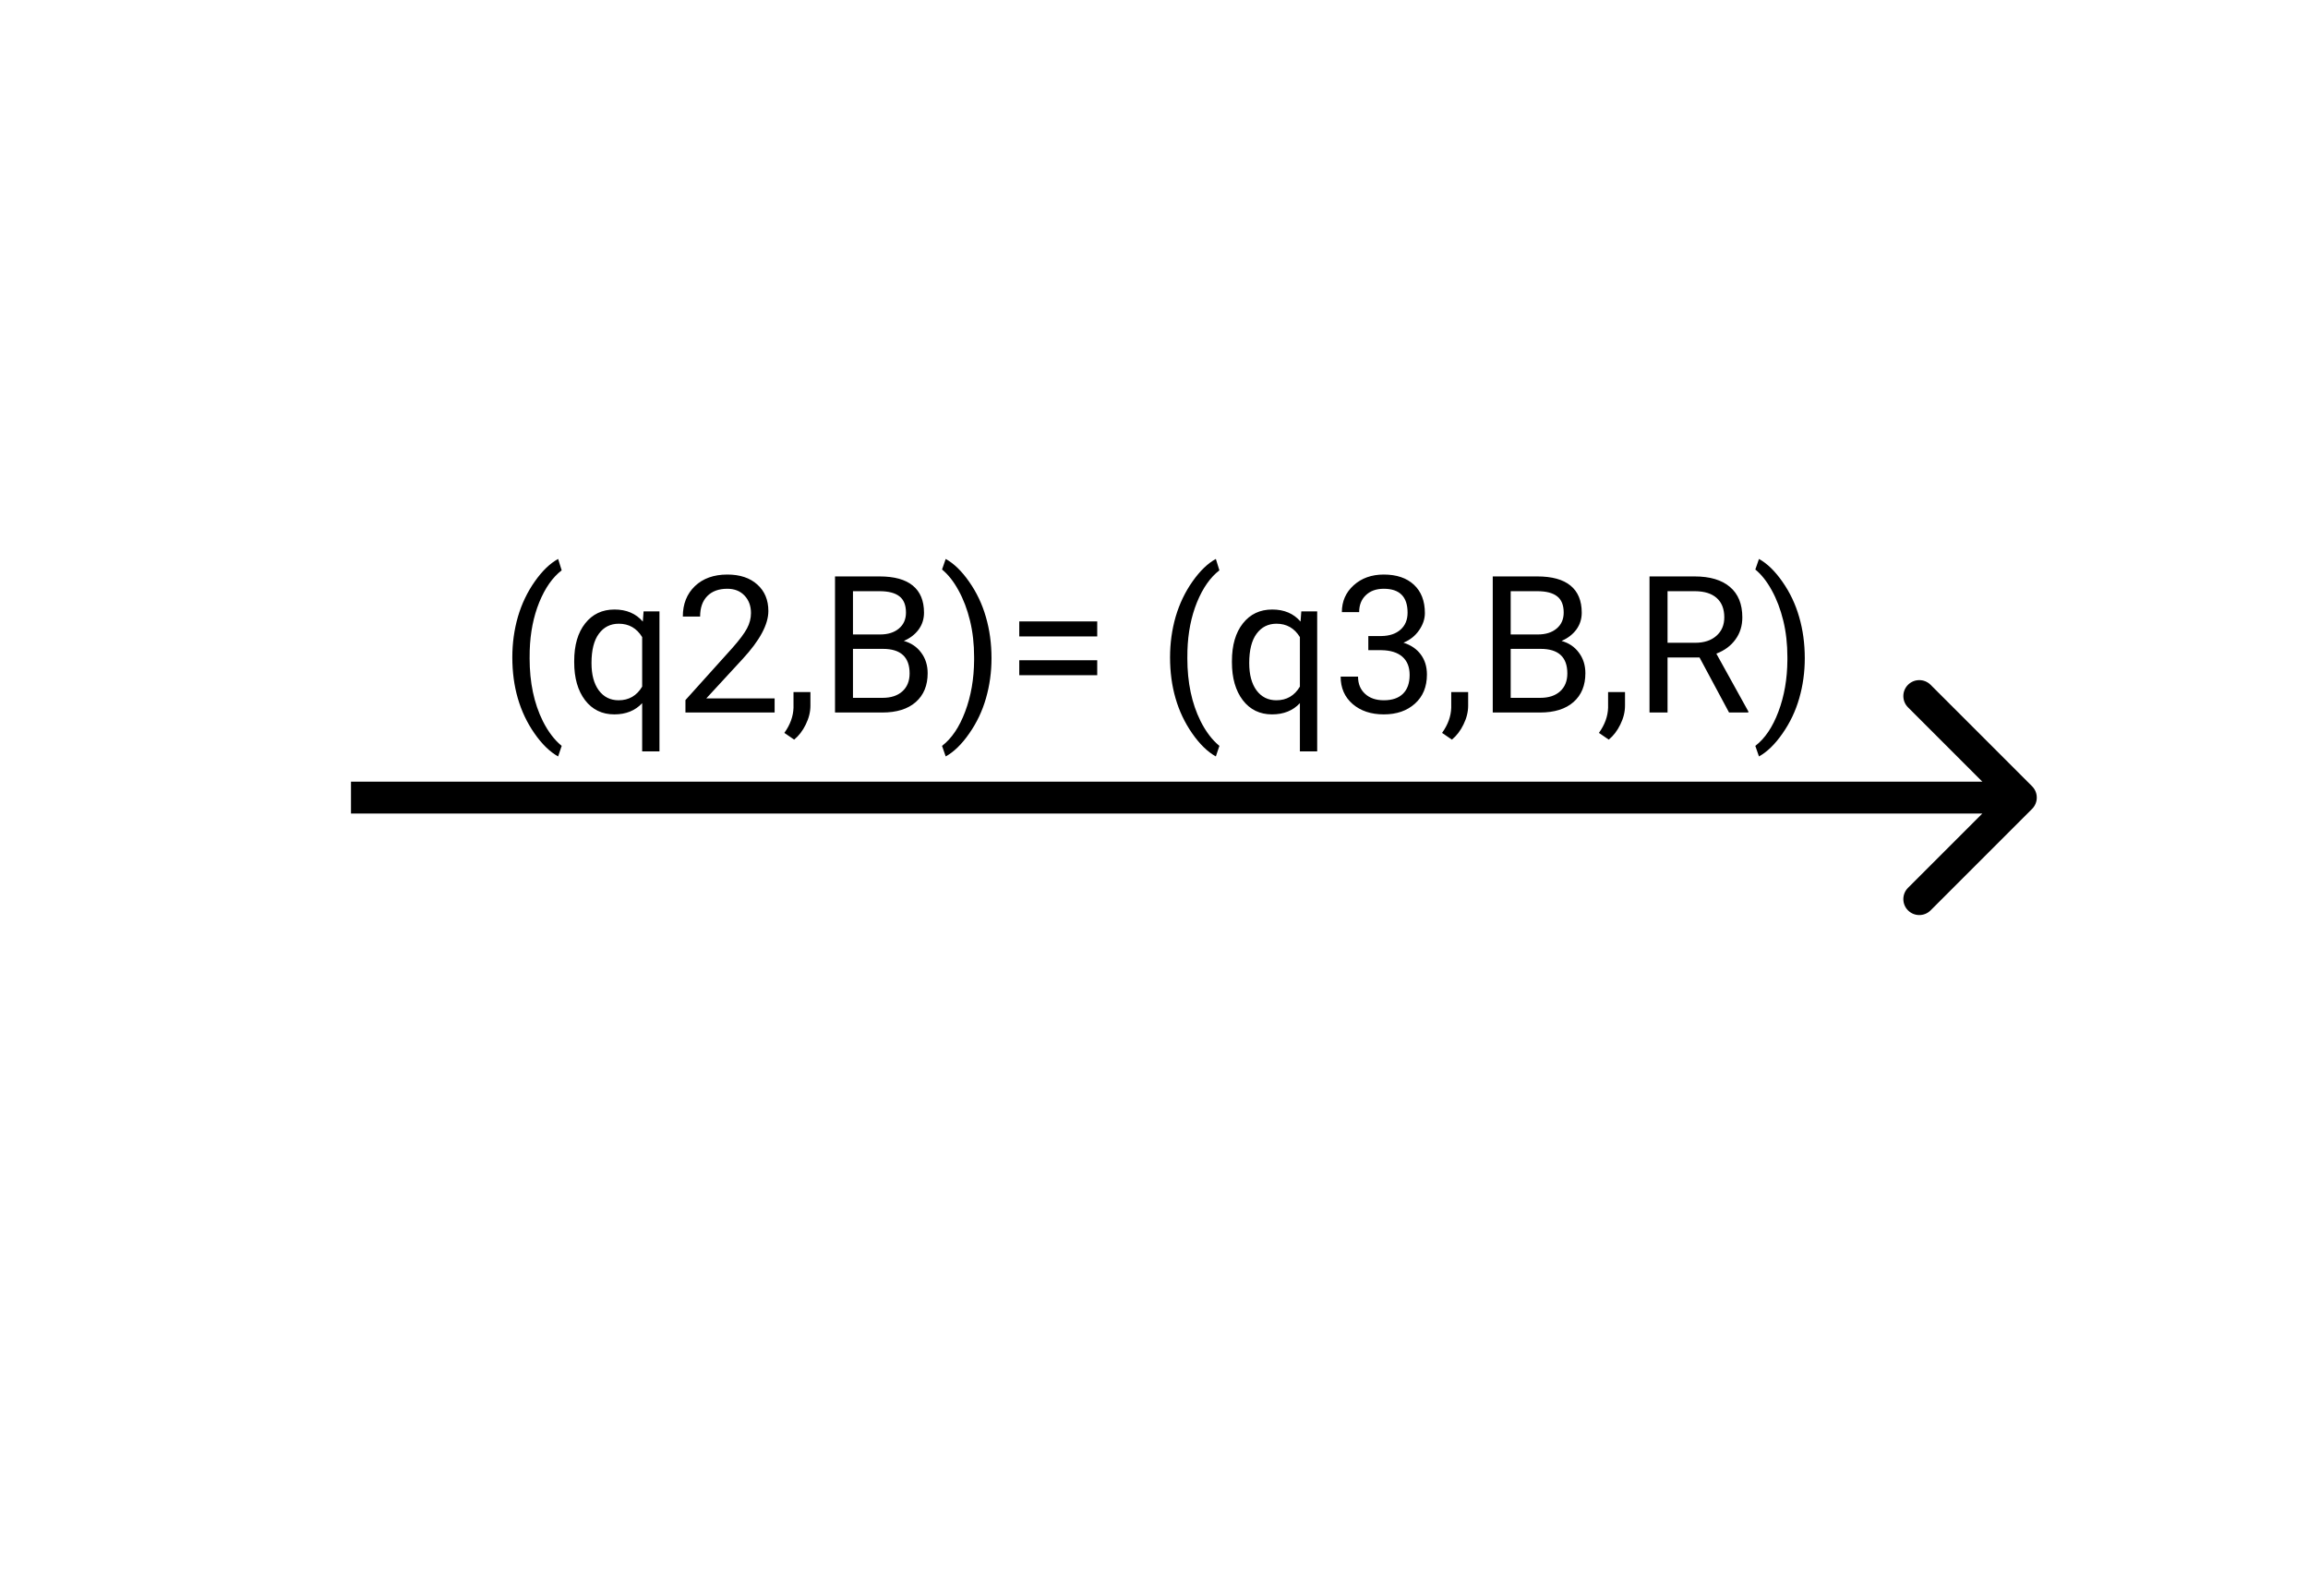
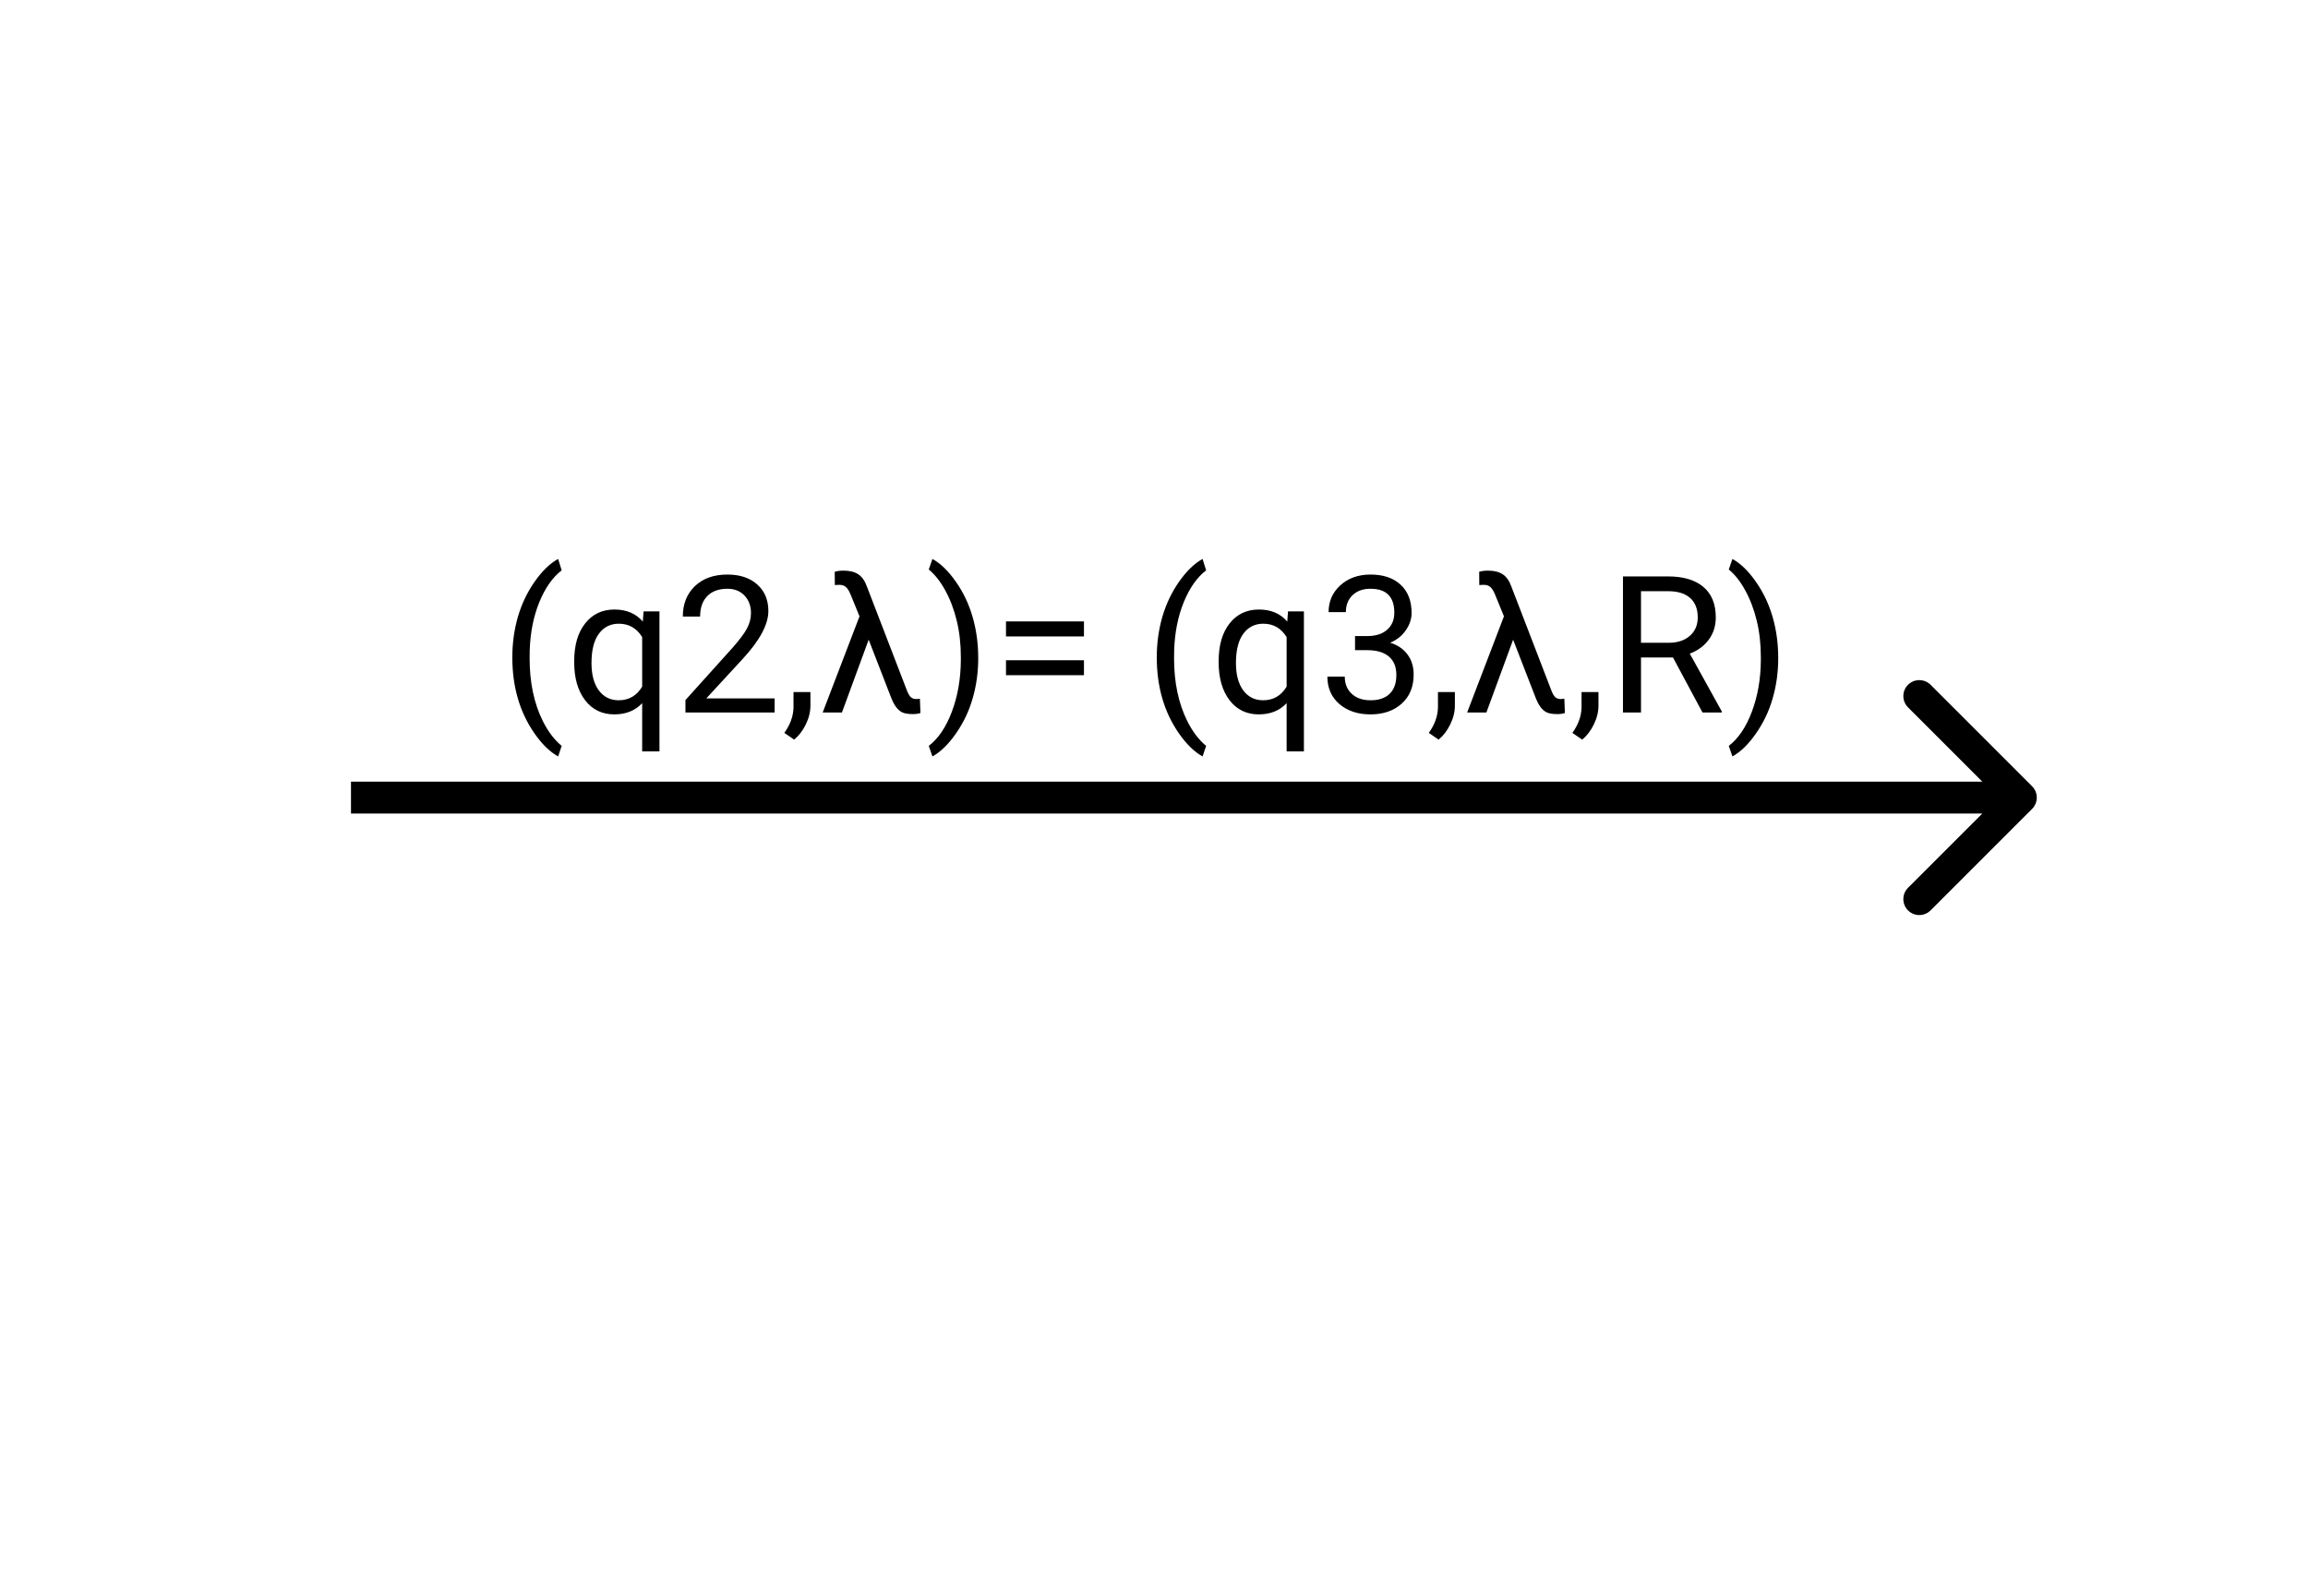
<svg xmlns="http://www.w3.org/2000/svg" width="217" height="150" viewBox="0 0 217 150" fill="none">
-   <path d="M48.169 61.806C48.169 60.481 48.345 59.21 48.696 57.991C49.054 56.773 49.584 55.665 50.287 54.669C50.99 53.673 51.72 52.97 52.476 52.56L52.81 53.632C51.954 54.288 51.251 55.29 50.7 56.638C50.155 57.985 49.856 59.494 49.804 61.164L49.795 61.911C49.795 64.173 50.208 66.136 51.034 67.8C51.532 68.796 52.124 69.575 52.81 70.138L52.476 71.131C51.696 70.697 50.952 69.971 50.243 68.951C48.86 66.959 48.169 64.577 48.169 61.806ZM53.987 62.166C53.987 60.672 54.33 59.491 55.016 58.624C55.701 57.751 56.621 57.315 57.775 57.315C58.9 57.315 59.788 57.692 60.438 58.448L60.509 57.49H62.003V70.656H60.377V66.121C59.721 66.824 58.848 67.176 57.758 67.176C56.609 67.176 55.692 66.731 55.007 65.84C54.327 64.943 53.987 63.757 53.987 62.28V62.166ZM55.613 62.351C55.613 63.44 55.842 64.296 56.299 64.917C56.762 65.538 57.383 65.849 58.162 65.849C59.129 65.849 59.867 65.421 60.377 64.565V59.907C59.861 59.069 59.129 58.65 58.18 58.65C57.395 58.65 56.77 58.964 56.308 59.591C55.845 60.212 55.613 61.132 55.613 62.351ZM72.831 67H64.446V65.831L68.876 60.909C69.532 60.165 69.983 59.562 70.23 59.099C70.481 58.63 70.607 58.147 70.607 57.648C70.607 56.98 70.405 56.433 70.001 56.005C69.597 55.577 69.058 55.363 68.384 55.363C67.575 55.363 66.945 55.595 66.494 56.058C66.049 56.515 65.826 57.153 65.826 57.974H64.2C64.2 56.796 64.578 55.844 65.334 55.117C66.096 54.391 67.112 54.027 68.384 54.027C69.573 54.027 70.514 54.341 71.205 54.968C71.897 55.589 72.242 56.418 72.242 57.455C72.242 58.715 71.439 60.215 69.834 61.955L66.406 65.673H72.831V67ZM74.668 69.549L73.745 68.916C74.296 68.148 74.583 67.357 74.606 66.543V65.075H76.197V66.35C76.197 66.941 76.051 67.533 75.758 68.125C75.471 68.717 75.107 69.191 74.668 69.549ZM78.509 67V54.203H82.692C84.081 54.203 85.124 54.49 85.821 55.065C86.524 55.639 86.876 56.488 86.876 57.613C86.876 58.211 86.706 58.741 86.366 59.204C86.026 59.661 85.564 60.016 84.978 60.268C85.669 60.461 86.214 60.83 86.612 61.375C87.017 61.914 87.219 62.559 87.219 63.309C87.219 64.457 86.847 65.359 86.103 66.016C85.358 66.672 84.307 67 82.947 67H78.509ZM80.196 61.015V65.62H82.982C83.768 65.62 84.386 65.418 84.837 65.014C85.294 64.603 85.522 64.041 85.522 63.326C85.522 61.785 84.685 61.015 83.009 61.015H80.196ZM80.196 59.661H82.745C83.483 59.661 84.072 59.477 84.512 59.107C84.957 58.738 85.18 58.237 85.18 57.605C85.18 56.901 84.975 56.392 84.564 56.075C84.154 55.753 83.53 55.592 82.692 55.592H80.196V59.661ZM93.222 61.894C93.222 63.2 93.049 64.454 92.703 65.655C92.363 66.851 91.839 67.955 91.13 68.969C90.427 69.982 89.689 70.703 88.915 71.131L88.572 70.138C89.475 69.446 90.198 68.374 90.743 66.921C91.294 65.462 91.575 63.845 91.587 62.069V61.788C91.587 60.558 91.458 59.415 91.2 58.36C90.942 57.3 90.582 56.351 90.119 55.513C89.662 54.675 89.147 54.022 88.572 53.553L88.915 52.56C89.689 52.987 90.424 53.702 91.121 54.704C91.824 55.706 92.349 56.81 92.694 58.018C93.046 59.225 93.222 60.517 93.222 61.894ZM103.162 59.846H95.832V58.431H103.162V59.846ZM103.162 63.493H95.832V62.087H103.162V63.493ZM110.009 61.806C110.009 60.481 110.185 59.21 110.536 57.991C110.894 56.773 111.424 55.665 112.127 54.669C112.83 53.673 113.56 52.97 114.315 52.56L114.649 53.632C113.794 54.288 113.091 55.29 112.54 56.638C111.995 57.985 111.696 59.494 111.644 61.164L111.635 61.911C111.635 64.173 112.048 66.136 112.874 67.8C113.372 68.796 113.964 69.575 114.649 70.138L114.315 71.131C113.536 70.697 112.792 69.971 112.083 68.951C110.7 66.959 110.009 64.577 110.009 61.806ZM115.827 62.166C115.827 60.672 116.17 59.491 116.855 58.624C117.541 57.751 118.461 57.315 119.615 57.315C120.74 57.315 121.628 57.692 122.278 58.448L122.349 57.49H123.843V70.656H122.217V66.121C121.561 66.824 120.688 67.176 119.598 67.176C118.449 67.176 117.532 66.731 116.847 65.84C116.167 64.943 115.827 63.757 115.827 62.28V62.166ZM117.453 62.351C117.453 63.44 117.682 64.296 118.139 64.917C118.602 65.538 119.223 65.849 120.002 65.849C120.969 65.849 121.707 65.421 122.217 64.565V59.907C121.701 59.069 120.969 58.65 120.02 58.65C119.234 58.65 118.61 58.964 118.147 59.591C117.685 60.212 117.453 61.132 117.453 62.351ZM128.65 59.81H129.872C130.64 59.799 131.243 59.597 131.683 59.204C132.122 58.812 132.342 58.281 132.342 57.613C132.342 56.113 131.595 55.363 130.101 55.363C129.397 55.363 128.835 55.565 128.413 55.97C127.997 56.368 127.789 56.898 127.789 57.56H126.163C126.163 56.547 126.532 55.706 127.271 55.038C128.015 54.364 128.958 54.027 130.101 54.027C131.308 54.027 132.254 54.347 132.939 54.985C133.625 55.624 133.968 56.512 133.968 57.648C133.968 58.205 133.786 58.744 133.423 59.266C133.065 59.787 132.576 60.177 131.955 60.435C132.658 60.657 133.2 61.026 133.581 61.542C133.968 62.058 134.161 62.688 134.161 63.432C134.161 64.58 133.786 65.491 133.036 66.165C132.286 66.839 131.311 67.176 130.109 67.176C128.908 67.176 127.93 66.851 127.174 66.2C126.424 65.55 126.049 64.691 126.049 63.625H127.684C127.684 64.299 127.903 64.838 128.343 65.242C128.782 65.647 129.371 65.849 130.109 65.849C130.895 65.849 131.495 65.644 131.911 65.233C132.327 64.823 132.535 64.234 132.535 63.467C132.535 62.723 132.307 62.151 131.85 61.753C131.393 61.355 130.733 61.149 129.872 61.138H128.65V59.81ZM136.508 69.549L135.585 68.916C136.136 68.148 136.423 67.357 136.446 66.543V65.075H138.037V66.35C138.037 66.941 137.891 67.533 137.598 68.125C137.311 68.717 136.947 69.191 136.508 69.549ZM140.349 67V54.203H144.532C145.921 54.203 146.964 54.49 147.661 55.065C148.364 55.639 148.716 56.488 148.716 57.613C148.716 58.211 148.546 58.741 148.206 59.204C147.866 59.661 147.403 60.016 146.817 60.268C147.509 60.461 148.054 60.83 148.452 61.375C148.856 61.914 149.059 62.559 149.059 63.309C149.059 64.457 148.687 65.359 147.942 66.016C147.198 66.672 146.146 67 144.787 67H140.349ZM142.036 61.015V65.62H144.822C145.607 65.62 146.226 65.418 146.677 65.014C147.134 64.603 147.362 64.041 147.362 63.326C147.362 61.785 146.524 61.015 144.849 61.015H142.036ZM142.036 59.661H144.585C145.323 59.661 145.912 59.477 146.352 59.107C146.797 58.738 147.02 58.237 147.02 57.605C147.02 56.901 146.814 56.392 146.404 56.075C145.994 55.753 145.37 55.592 144.532 55.592H142.036V59.661ZM151.256 69.549L150.333 68.916C150.884 68.148 151.171 67.357 151.194 66.543V65.075H152.785V66.35C152.785 66.941 152.639 67.533 152.346 68.125C152.059 68.717 151.695 69.191 151.256 69.549ZM159.79 61.823H156.784V67H155.088V54.203H159.324C160.766 54.203 161.873 54.531 162.646 55.188C163.426 55.844 163.815 56.799 163.815 58.053C163.815 58.85 163.599 59.544 163.165 60.136C162.737 60.727 162.14 61.17 161.372 61.463L164.378 66.894V67H162.567L159.79 61.823ZM156.784 60.443H159.377C160.215 60.443 160.88 60.227 161.372 59.793C161.87 59.359 162.119 58.779 162.119 58.053C162.119 57.262 161.882 56.655 161.407 56.233C160.938 55.812 160.259 55.598 159.368 55.592H156.784V60.443ZM169.687 61.894C169.687 63.2 169.514 64.454 169.168 65.655C168.828 66.851 168.304 67.955 167.595 68.969C166.892 69.982 166.153 70.703 165.38 71.131L165.037 70.138C165.939 69.446 166.663 68.374 167.208 66.921C167.759 65.462 168.04 63.845 168.052 62.069V61.788C168.052 60.558 167.923 59.415 167.665 58.36C167.407 57.3 167.047 56.351 166.584 55.513C166.127 54.675 165.611 54.022 165.037 53.553L165.38 52.56C166.153 52.987 166.889 53.702 167.586 54.704C168.289 55.706 168.813 56.81 169.159 58.018C169.511 59.225 169.687 60.517 169.687 61.894Z" fill="black" />
+   <path d="M48.169 61.806C48.169 60.481 48.345 59.21 48.696 57.991C49.054 56.773 49.584 55.665 50.287 54.669C50.99 53.673 51.72 52.97 52.476 52.56L52.81 53.632C51.954 54.288 51.251 55.29 50.7 56.638C50.155 57.985 49.856 59.494 49.804 61.164L49.795 61.911C49.795 64.173 50.208 66.136 51.034 67.8C51.532 68.796 52.124 69.575 52.81 70.138L52.476 71.131C51.696 70.697 50.952 69.971 50.243 68.951C48.86 66.959 48.169 64.577 48.169 61.806ZM53.987 62.166C53.987 60.672 54.33 59.491 55.016 58.624C55.701 57.751 56.621 57.315 57.775 57.315C58.9 57.315 59.788 57.692 60.438 58.448L60.509 57.49H62.003V70.656H60.377V66.121C59.721 66.824 58.848 67.176 57.758 67.176C56.609 67.176 55.692 66.731 55.007 65.84C54.327 64.943 53.987 63.757 53.987 62.28V62.166ZM55.613 62.351C55.613 63.44 55.842 64.296 56.299 64.917C56.762 65.538 57.383 65.849 58.162 65.849C59.129 65.849 59.867 65.421 60.377 64.565V59.907C59.861 59.069 59.129 58.65 58.18 58.65C57.395 58.65 56.77 58.964 56.308 59.591C55.845 60.212 55.613 61.132 55.613 62.351ZM72.831 67H64.446V65.831L68.876 60.909C69.532 60.165 69.983 59.562 70.23 59.099C70.481 58.63 70.607 58.147 70.607 57.648C70.607 56.98 70.405 56.433 70.001 56.005C69.597 55.577 69.058 55.363 68.384 55.363C67.575 55.363 66.945 55.595 66.494 56.058C66.049 56.515 65.826 57.153 65.826 57.974H64.2C64.2 56.796 64.578 55.844 65.334 55.117C66.096 54.391 67.112 54.027 68.384 54.027C69.573 54.027 70.514 54.341 71.205 54.968C71.897 55.589 72.242 56.418 72.242 57.455C72.242 58.715 71.439 60.215 69.834 61.955L66.406 65.673H72.831V67ZM74.668 69.549L73.745 68.916C74.296 68.148 74.583 67.357 74.606 66.543V65.075H76.197V66.35C76.197 66.941 76.051 67.533 75.758 68.125C75.471 68.717 75.107 69.191 74.668 69.549ZM79.317 53.658C79.892 53.658 80.355 53.775 80.706 54.01C81.058 54.244 81.33 54.64 81.523 55.196L85.276 64.943C85.394 65.242 85.517 65.45 85.645 65.567C85.78 65.679 85.95 65.734 86.155 65.734L86.489 65.708L86.542 67.044C86.331 67.114 86.103 67.149 85.856 67.149C85.405 67.149 85.065 67.097 84.837 66.991C84.608 66.88 84.403 66.698 84.222 66.446C84.04 66.194 83.864 65.834 83.694 65.365L81.673 60.153L79.159 67H77.349L80.811 57.956L79.968 55.891C79.833 55.562 79.686 55.331 79.528 55.196C79.376 55.062 79.168 54.994 78.904 54.994L78.491 55.012L78.482 53.764C78.728 53.693 79.007 53.658 79.317 53.658ZM91.974 61.894C91.974 63.2 91.801 64.454 91.455 65.655C91.115 66.851 90.591 67.955 89.882 68.969C89.179 69.982 88.44 70.703 87.667 71.131L87.324 70.138C88.227 69.446 88.95 68.374 89.495 66.921C90.046 65.462 90.327 63.845 90.339 62.069V61.788C90.339 60.558 90.21 59.415 89.952 58.36C89.694 57.3 89.334 56.351 88.871 55.513C88.414 54.675 87.898 54.022 87.324 53.553L87.667 52.56C88.44 52.987 89.176 53.702 89.873 54.704C90.576 55.706 91.101 56.81 91.446 58.018C91.798 59.225 91.974 60.517 91.974 61.894ZM101.914 59.846H94.584V58.431H101.914V59.846ZM101.914 63.493H94.584V62.087H101.914V63.493ZM108.761 61.806C108.761 60.481 108.937 59.21 109.288 57.991C109.646 56.773 110.176 55.665 110.879 54.669C111.582 53.673 112.312 52.97 113.067 52.56L113.401 53.632C112.546 54.288 111.843 55.29 111.292 56.638C110.747 57.985 110.448 59.494 110.396 61.164L110.387 61.911C110.387 64.173 110.8 66.136 111.626 67.8C112.124 68.796 112.716 69.575 113.401 70.138L113.067 71.131C112.288 70.697 111.544 69.971 110.835 68.951C109.452 66.959 108.761 64.577 108.761 61.806ZM114.579 62.166C114.579 60.672 114.922 59.491 115.607 58.624C116.293 57.751 117.213 57.315 118.367 57.315C119.492 57.315 120.38 57.692 121.03 58.448L121.101 57.49H122.595V70.656H120.969V66.121C120.312 66.824 119.439 67.176 118.35 67.176C117.201 67.176 116.284 66.731 115.599 65.84C114.919 64.943 114.579 63.757 114.579 62.28V62.166ZM116.205 62.351C116.205 63.44 116.434 64.296 116.891 64.917C117.354 65.538 117.975 65.849 118.754 65.849C119.721 65.849 120.459 65.421 120.969 64.565V59.907C120.453 59.069 119.721 58.65 118.771 58.65C117.986 58.65 117.362 58.964 116.899 59.591C116.437 60.212 116.205 61.132 116.205 62.351ZM127.402 59.81H128.624C129.392 59.799 129.995 59.597 130.435 59.204C130.874 58.812 131.094 58.281 131.094 57.613C131.094 56.113 130.347 55.363 128.853 55.363C128.149 55.363 127.587 55.565 127.165 55.97C126.749 56.368 126.541 56.898 126.541 57.56H124.915C124.915 56.547 125.284 55.706 126.022 55.038C126.767 54.364 127.71 54.027 128.853 54.027C130.06 54.027 131.006 54.347 131.691 54.985C132.377 55.624 132.72 56.512 132.72 57.648C132.72 58.205 132.538 58.744 132.175 59.266C131.817 59.787 131.328 60.177 130.707 60.435C131.41 60.657 131.952 61.026 132.333 61.542C132.72 62.058 132.913 62.688 132.913 63.432C132.913 64.58 132.538 65.491 131.788 66.165C131.038 66.839 130.062 67.176 128.861 67.176C127.66 67.176 126.682 66.851 125.926 66.2C125.176 65.55 124.801 64.691 124.801 63.625H126.436C126.436 64.299 126.655 64.838 127.095 65.242C127.534 65.647 128.123 65.849 128.861 65.849C129.646 65.849 130.247 65.644 130.663 65.233C131.079 64.823 131.287 64.234 131.287 63.467C131.287 62.723 131.059 62.151 130.602 61.753C130.145 61.355 129.485 61.149 128.624 61.138H127.402V59.81ZM135.26 69.549L134.337 68.916C134.888 68.148 135.175 67.357 135.198 66.543V65.075H136.789V66.35C136.789 66.941 136.643 67.533 136.35 68.125C136.062 68.717 135.699 69.191 135.26 69.549ZM139.909 53.658C140.483 53.658 140.946 53.775 141.298 54.01C141.649 54.244 141.922 54.64 142.115 55.196L145.868 64.943C145.985 65.242 146.108 65.45 146.237 65.567C146.372 65.679 146.542 65.734 146.747 65.734L147.081 65.708L147.134 67.044C146.923 67.114 146.694 67.149 146.448 67.149C145.997 67.149 145.657 67.097 145.429 66.991C145.2 66.88 144.995 66.698 144.813 66.446C144.632 66.194 144.456 65.834 144.286 65.365L142.265 60.153L139.751 67H137.94L141.403 57.956L140.56 55.891C140.425 55.562 140.278 55.331 140.12 55.196C139.968 55.062 139.76 54.994 139.496 54.994L139.083 55.012L139.074 53.764C139.32 53.693 139.599 53.658 139.909 53.658ZM148.76 69.549L147.837 68.916C148.388 68.148 148.675 67.357 148.698 66.543V65.075H150.289V66.35C150.289 66.941 150.143 67.533 149.85 68.125C149.562 68.717 149.199 69.191 148.76 69.549ZM157.294 61.823H154.288V67H152.592V54.203H156.828C158.27 54.203 159.377 54.531 160.15 55.188C160.93 55.844 161.319 56.799 161.319 58.053C161.319 58.85 161.103 59.544 160.669 60.136C160.241 60.727 159.644 61.17 158.876 61.463L161.882 66.894V67H160.071L157.294 61.823ZM154.288 60.443H156.881C157.719 60.443 158.384 60.227 158.876 59.793C159.374 59.359 159.623 58.779 159.623 58.053C159.623 57.262 159.386 56.655 158.911 56.233C158.442 55.812 157.763 55.598 156.872 55.592H154.288V60.443ZM167.19 61.894C167.19 63.2 167.018 64.454 166.672 65.655C166.332 66.851 165.808 67.955 165.099 68.969C164.396 69.982 163.657 70.703 162.884 71.131L162.541 70.138C163.443 69.446 164.167 68.374 164.712 66.921C165.263 65.462 165.544 63.845 165.556 62.069V61.788C165.556 60.558 165.427 59.415 165.169 58.36C164.911 57.3 164.551 56.351 164.088 55.513C163.631 54.675 163.115 54.022 162.541 53.553L162.884 52.56C163.657 52.987 164.393 53.702 165.09 54.704C165.793 55.706 166.317 56.81 166.663 58.018C167.015 59.225 167.19 60.517 167.19 61.894Z" fill="black" />
  <path d="M191.061 76.061C191.646 75.475 191.646 74.525 191.061 73.939L181.515 64.393C180.929 63.808 179.979 63.808 179.393 64.393C178.808 64.979 178.808 65.929 179.393 66.515L187.879 75L179.393 83.485C178.808 84.071 178.808 85.021 179.393 85.607C179.979 86.192 180.929 86.192 181.515 85.607L191.061 76.061ZM33 76.5H190V73.5H33V76.5Z" fill="black" />
</svg>
